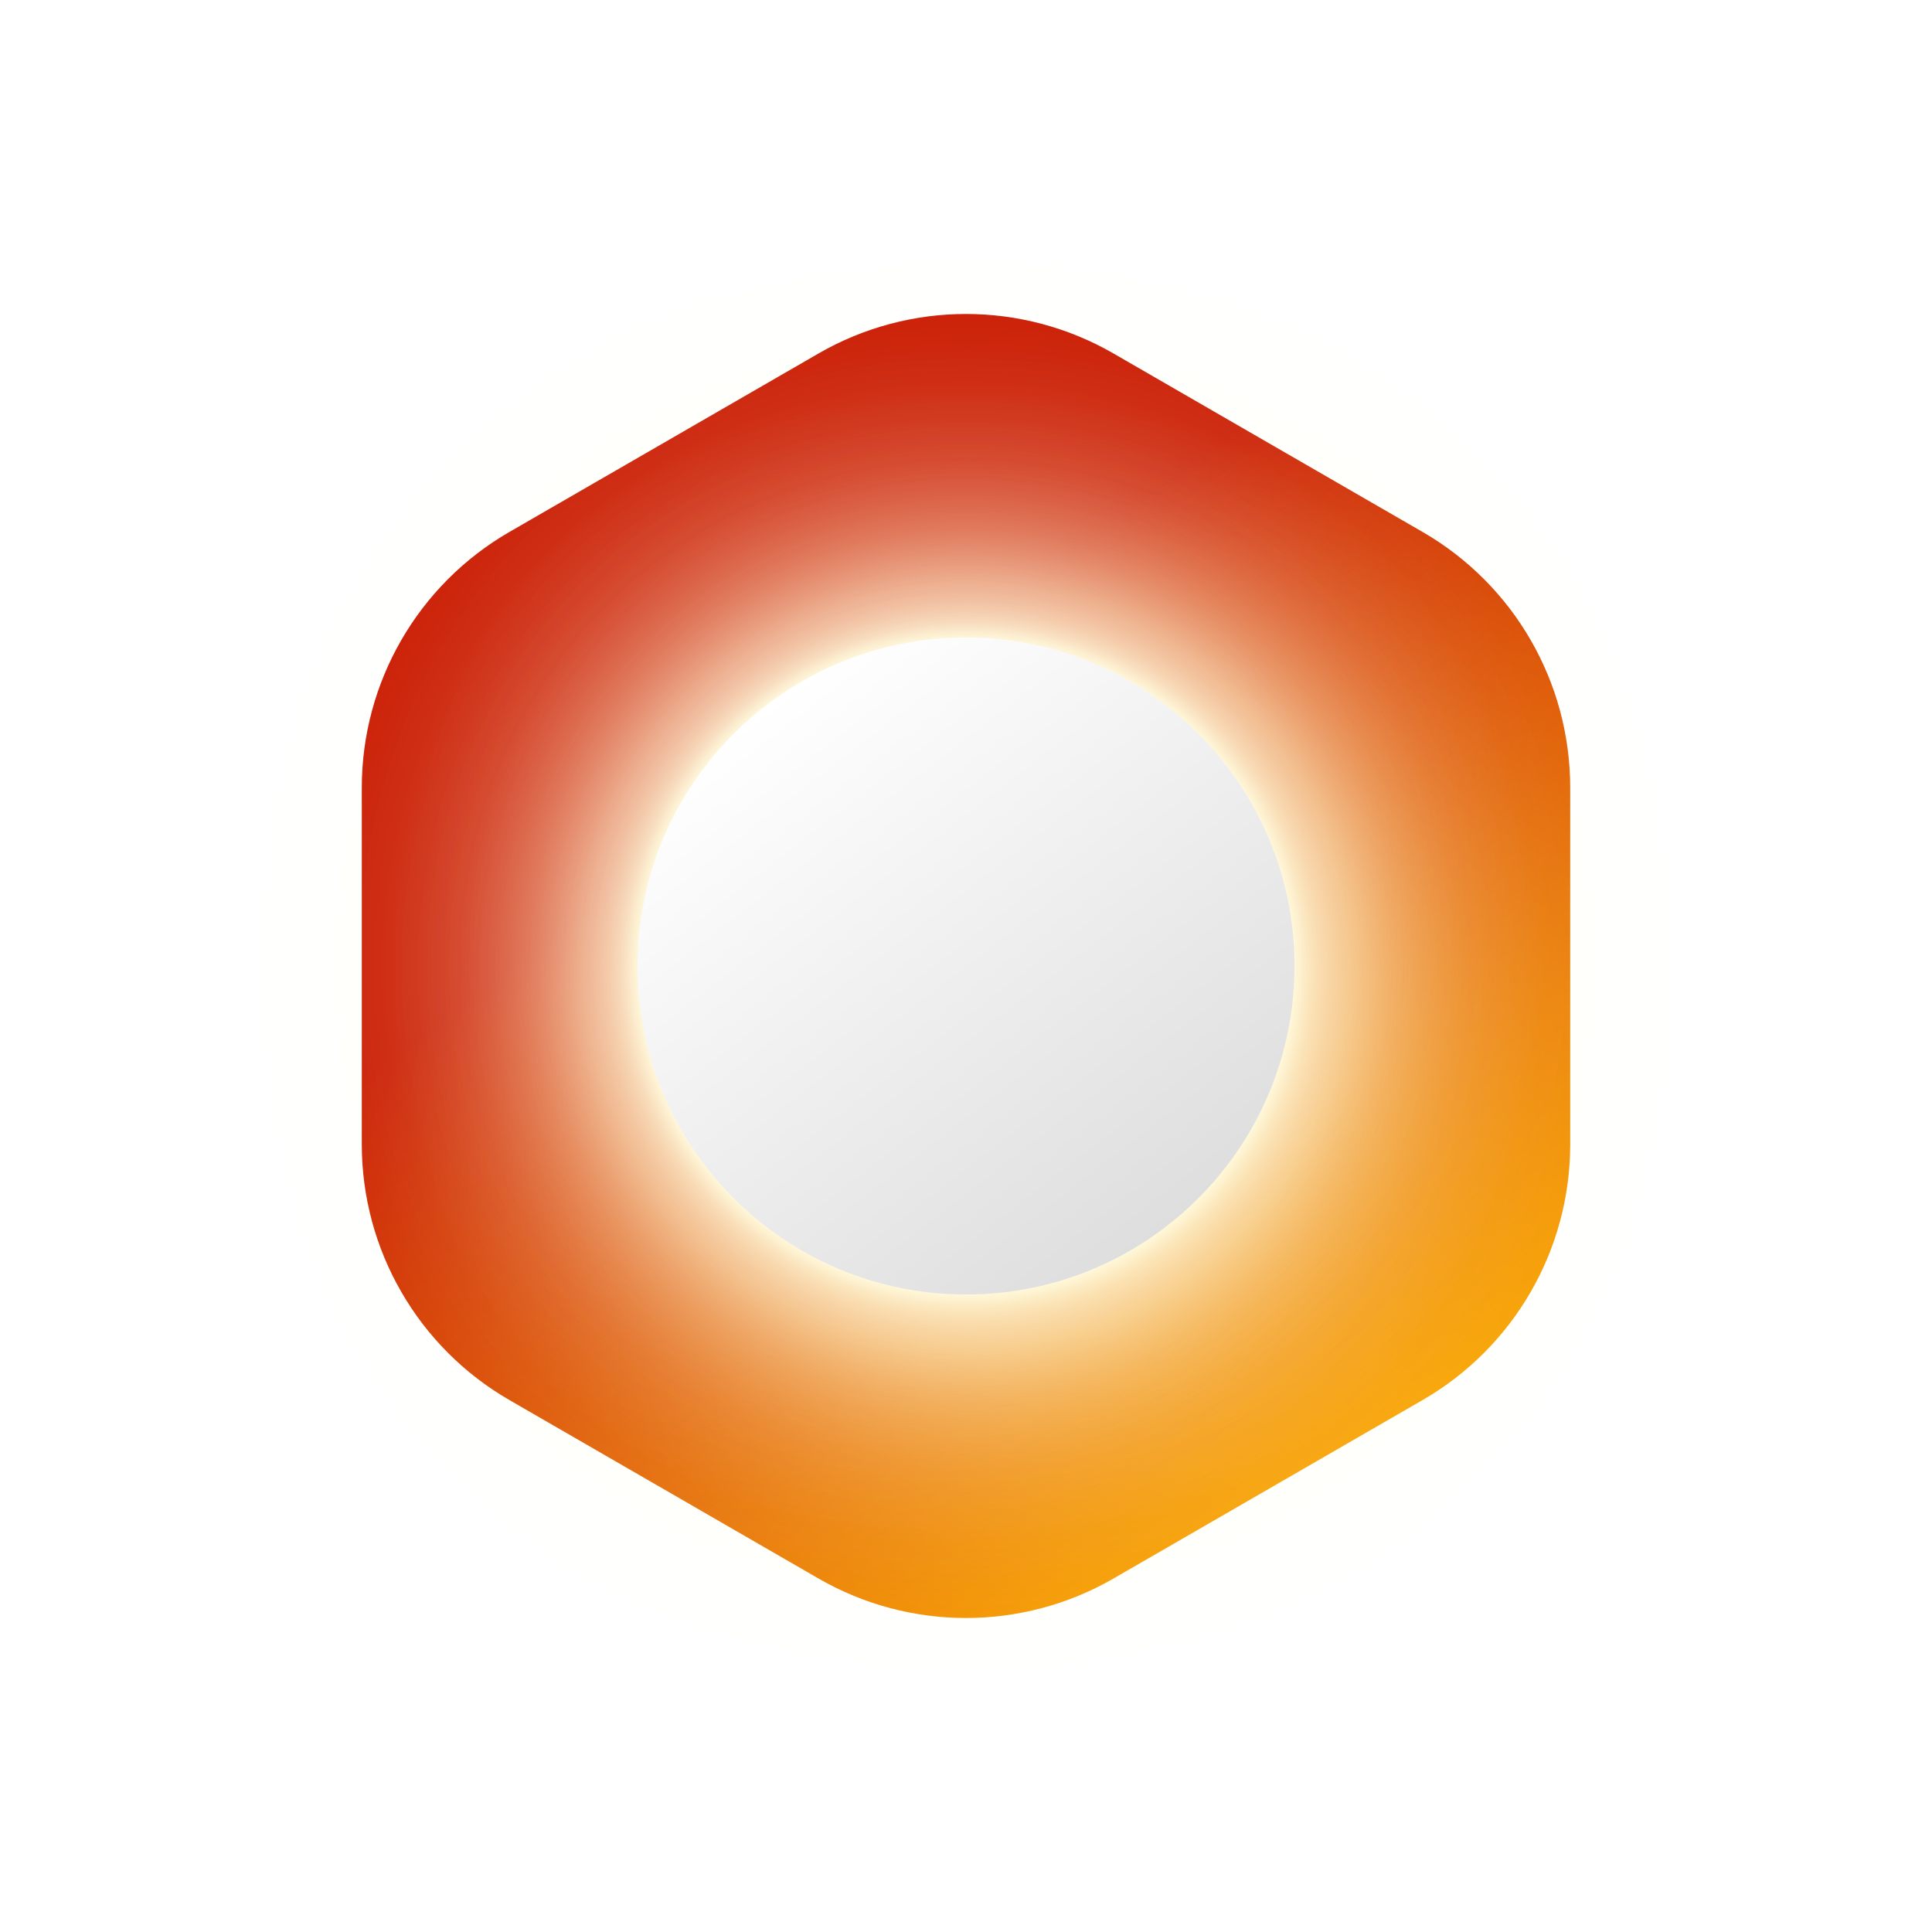
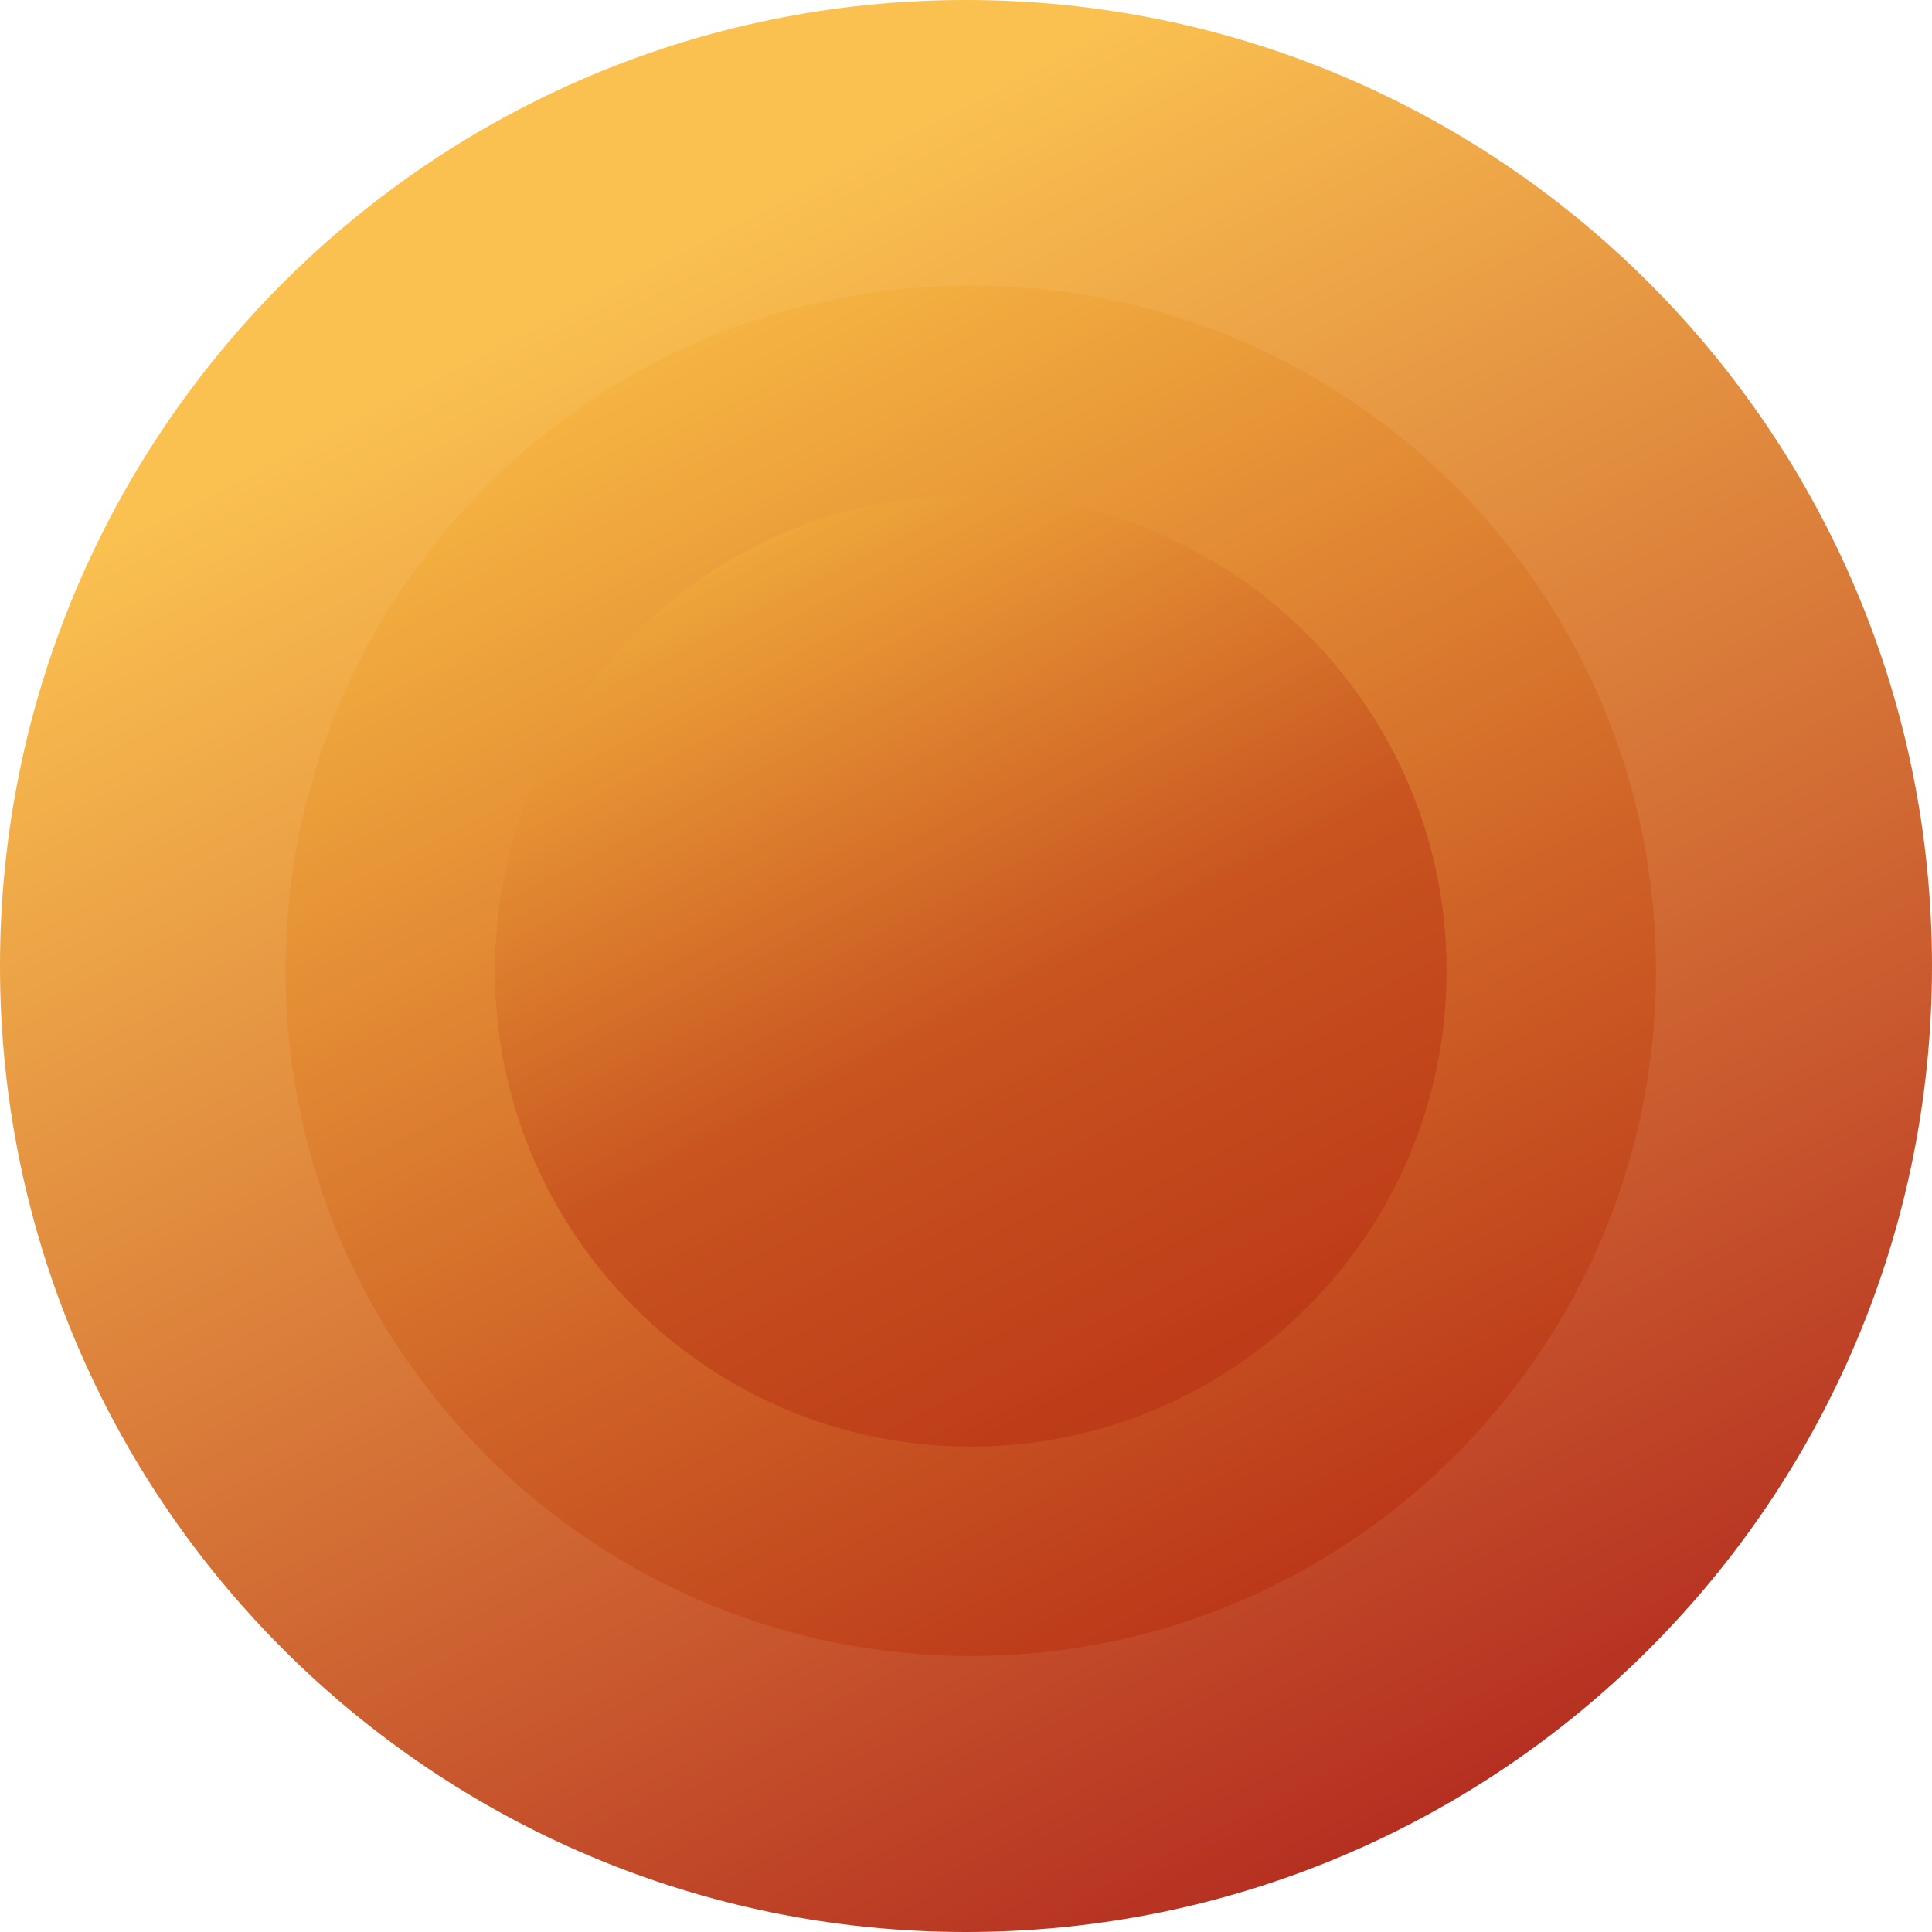
- <svg xmlns="http://www.w3.org/2000/svg" width="72" height="72" viewBox="0 0 72 72" fill="none">
-   <path d="M30.5 13.175C33.903 11.21 38.097 11.21 41.5 13.175L53.017 19.825C56.42 21.79 58.517 25.421 58.517 29.351V42.649C58.517 46.579 56.42 50.211 53.017 52.175L41.5 58.825C38.097 60.789 33.903 60.789 30.5 58.825L18.983 52.175C15.58 50.211 13.483 46.579 13.483 42.649V29.351C13.483 25.421 15.58 21.79 18.983 19.825L30.5 13.175Z" fill="url(#paint0_linear_11_50)" />
-   <g filter="url(#filter0_dddddd_11_50)">
-     <circle cx="36" cy="36" r="12.242" fill="url(#paint1_linear_11_50)" />
-   </g>
+ <svg xmlns="http://www.w3.org/2000/svg" width="203" height="203" viewBox="0 0 203 203" fill="none">
+   <circle cx="102" cy="102" r="72" fill="url(#paint0_linear_24_21)" fill-opacity="0.6" />
+   <circle cx="101.5" cy="101.5" r="101.5" fill="url(#paint1_linear_24_21)" fill-opacity="0.9" />
+   <circle cx="102" cy="102" r="50" fill="url(#paint2_linear_24_21)" fill-opacity="0.3" />
  <defs>
-     <filter id="filter0_dddddd_11_50" x="0.873" y="0.873" width="70.253" height="70.253" filterUnits="userSpaceOnUse" color-interpolation-filters="sRGB">
-       <feFlood flood-opacity="0" result="BackgroundImageFix" />
-       <feColorMatrix in="SourceAlpha" type="matrix" values="0 0 0 0 0 0 0 0 0 0 0 0 0 0 0 0 0 0 127 0" result="hardAlpha" />
-       <feOffset />
-       <feGaussianBlur stdDeviation="0.272" />
-       <feColorMatrix type="matrix" values="0 0 0 0 1 0 0 0 0 1 0 0 0 0 1 0 0 0 1 0" />
-       <feBlend mode="normal" in2="BackgroundImageFix" result="effect1_dropShadow_11_50" />
-       <feColorMatrix in="SourceAlpha" type="matrix" values="0 0 0 0 0 0 0 0 0 0 0 0 0 0 0 0 0 0 127 0" result="hardAlpha" />
-       <feOffset />
-       <feGaussianBlur stdDeviation="0.545" />
-       <feColorMatrix type="matrix" values="0 0 0 0 1 0 0 0 0 1 0 0 0 0 1 0 0 0 1 0" />
-       <feBlend mode="normal" in2="effect1_dropShadow_11_50" result="effect2_dropShadow_11_50" />
-       <feColorMatrix in="SourceAlpha" type="matrix" values="0 0 0 0 0 0 0 0 0 0 0 0 0 0 0 0 0 0 127 0" result="hardAlpha" />
-       <feOffset />
-       <feGaussianBlur stdDeviation="1.907" />
-       <feColorMatrix type="matrix" values="0 0 0 0 1 0 0 0 0 1 0 0 0 0 1 0 0 0 1 0" />
-       <feBlend mode="normal" in2="effect2_dropShadow_11_50" result="effect3_dropShadow_11_50" />
-       <feColorMatrix in="SourceAlpha" type="matrix" values="0 0 0 0 0 0 0 0 0 0 0 0 0 0 0 0 0 0 127 0" result="hardAlpha" />
-       <feOffset />
-       <feGaussianBlur stdDeviation="3.814" />
-       <feColorMatrix type="matrix" values="0 0 0 0 1 0 0 0 0 0.98 0 0 0 0 0.839 0 0 0 1 0" />
-       <feBlend mode="normal" in2="effect3_dropShadow_11_50" result="effect4_dropShadow_11_50" />
-       <feColorMatrix in="SourceAlpha" type="matrix" values="0 0 0 0 0 0 0 0 0 0 0 0 0 0 0 0 0 0 127 0" result="hardAlpha" />
-       <feOffset />
-       <feGaussianBlur stdDeviation="6.538" />
-       <feColorMatrix type="matrix" values="0 0 0 0 1 0 0 0 0 0.98 0 0 0 0 0.839 0 0 0 1 0" />
-       <feBlend mode="normal" in2="effect4_dropShadow_11_50" result="effect5_dropShadow_11_50" />
-       <feColorMatrix in="SourceAlpha" type="matrix" values="0 0 0 0 0 0 0 0 0 0 0 0 0 0 0 0 0 0 127 0" result="hardAlpha" />
-       <feOffset />
-       <feGaussianBlur stdDeviation="11.442" />
-       <feColorMatrix type="matrix" values="0 0 0 0 1 0 0 0 0 0.98 0 0 0 0 0.839 0 0 0 1 0" />
-       <feBlend mode="normal" in2="effect5_dropShadow_11_50" result="effect6_dropShadow_11_50" />
-       <feBlend mode="normal" in="SourceGraphic" in2="effect6_dropShadow_11_50" result="shape" />
-     </filter>
-     <linearGradient id="paint0_linear_11_50" x1="23.408" y1="17.345" x2="50.807" y2="54.188" gradientUnits="userSpaceOnUse">
-       <stop offset="0.27" stop-color="#C91800" />
-       <stop offset="1" stop-color="#F8A300" />
+     <linearGradient id="paint0_linear_24_21" x1="65.089" y1="37.291" x2="132.532" y2="168.076" gradientUnits="userSpaceOnUse">
+       <stop stop-color="#F9B93C" />
+       <stop offset="0.634" stop-color="#AC1707" />
    </linearGradient>
-     <linearGradient id="paint1_linear_11_50" x1="28.422" y1="26.323" x2="43.462" y2="45.794" gradientUnits="userSpaceOnUse">
-       <stop stop-color="white" />
-       <stop offset="1" stop-color="#DEDEDE" />
+     <linearGradient id="paint1_linear_24_21" x1="49.465" y1="10.278" x2="144.541" y2="194.649" gradientUnits="userSpaceOnUse">
+       <stop offset="0.113" stop-color="#F9B93C" />
+       <stop offset="1" stop-color="#AC1707" />
+     </linearGradient>
+     <linearGradient id="paint2_linear_24_21" x1="76.367" y1="57.063" x2="123.203" y2="147.886" gradientUnits="userSpaceOnUse">
+       <stop stop-color="#F9B93C" />
+       <stop offset="0.545" stop-color="#AC1707" />
    </linearGradient>
  </defs>
</svg>
